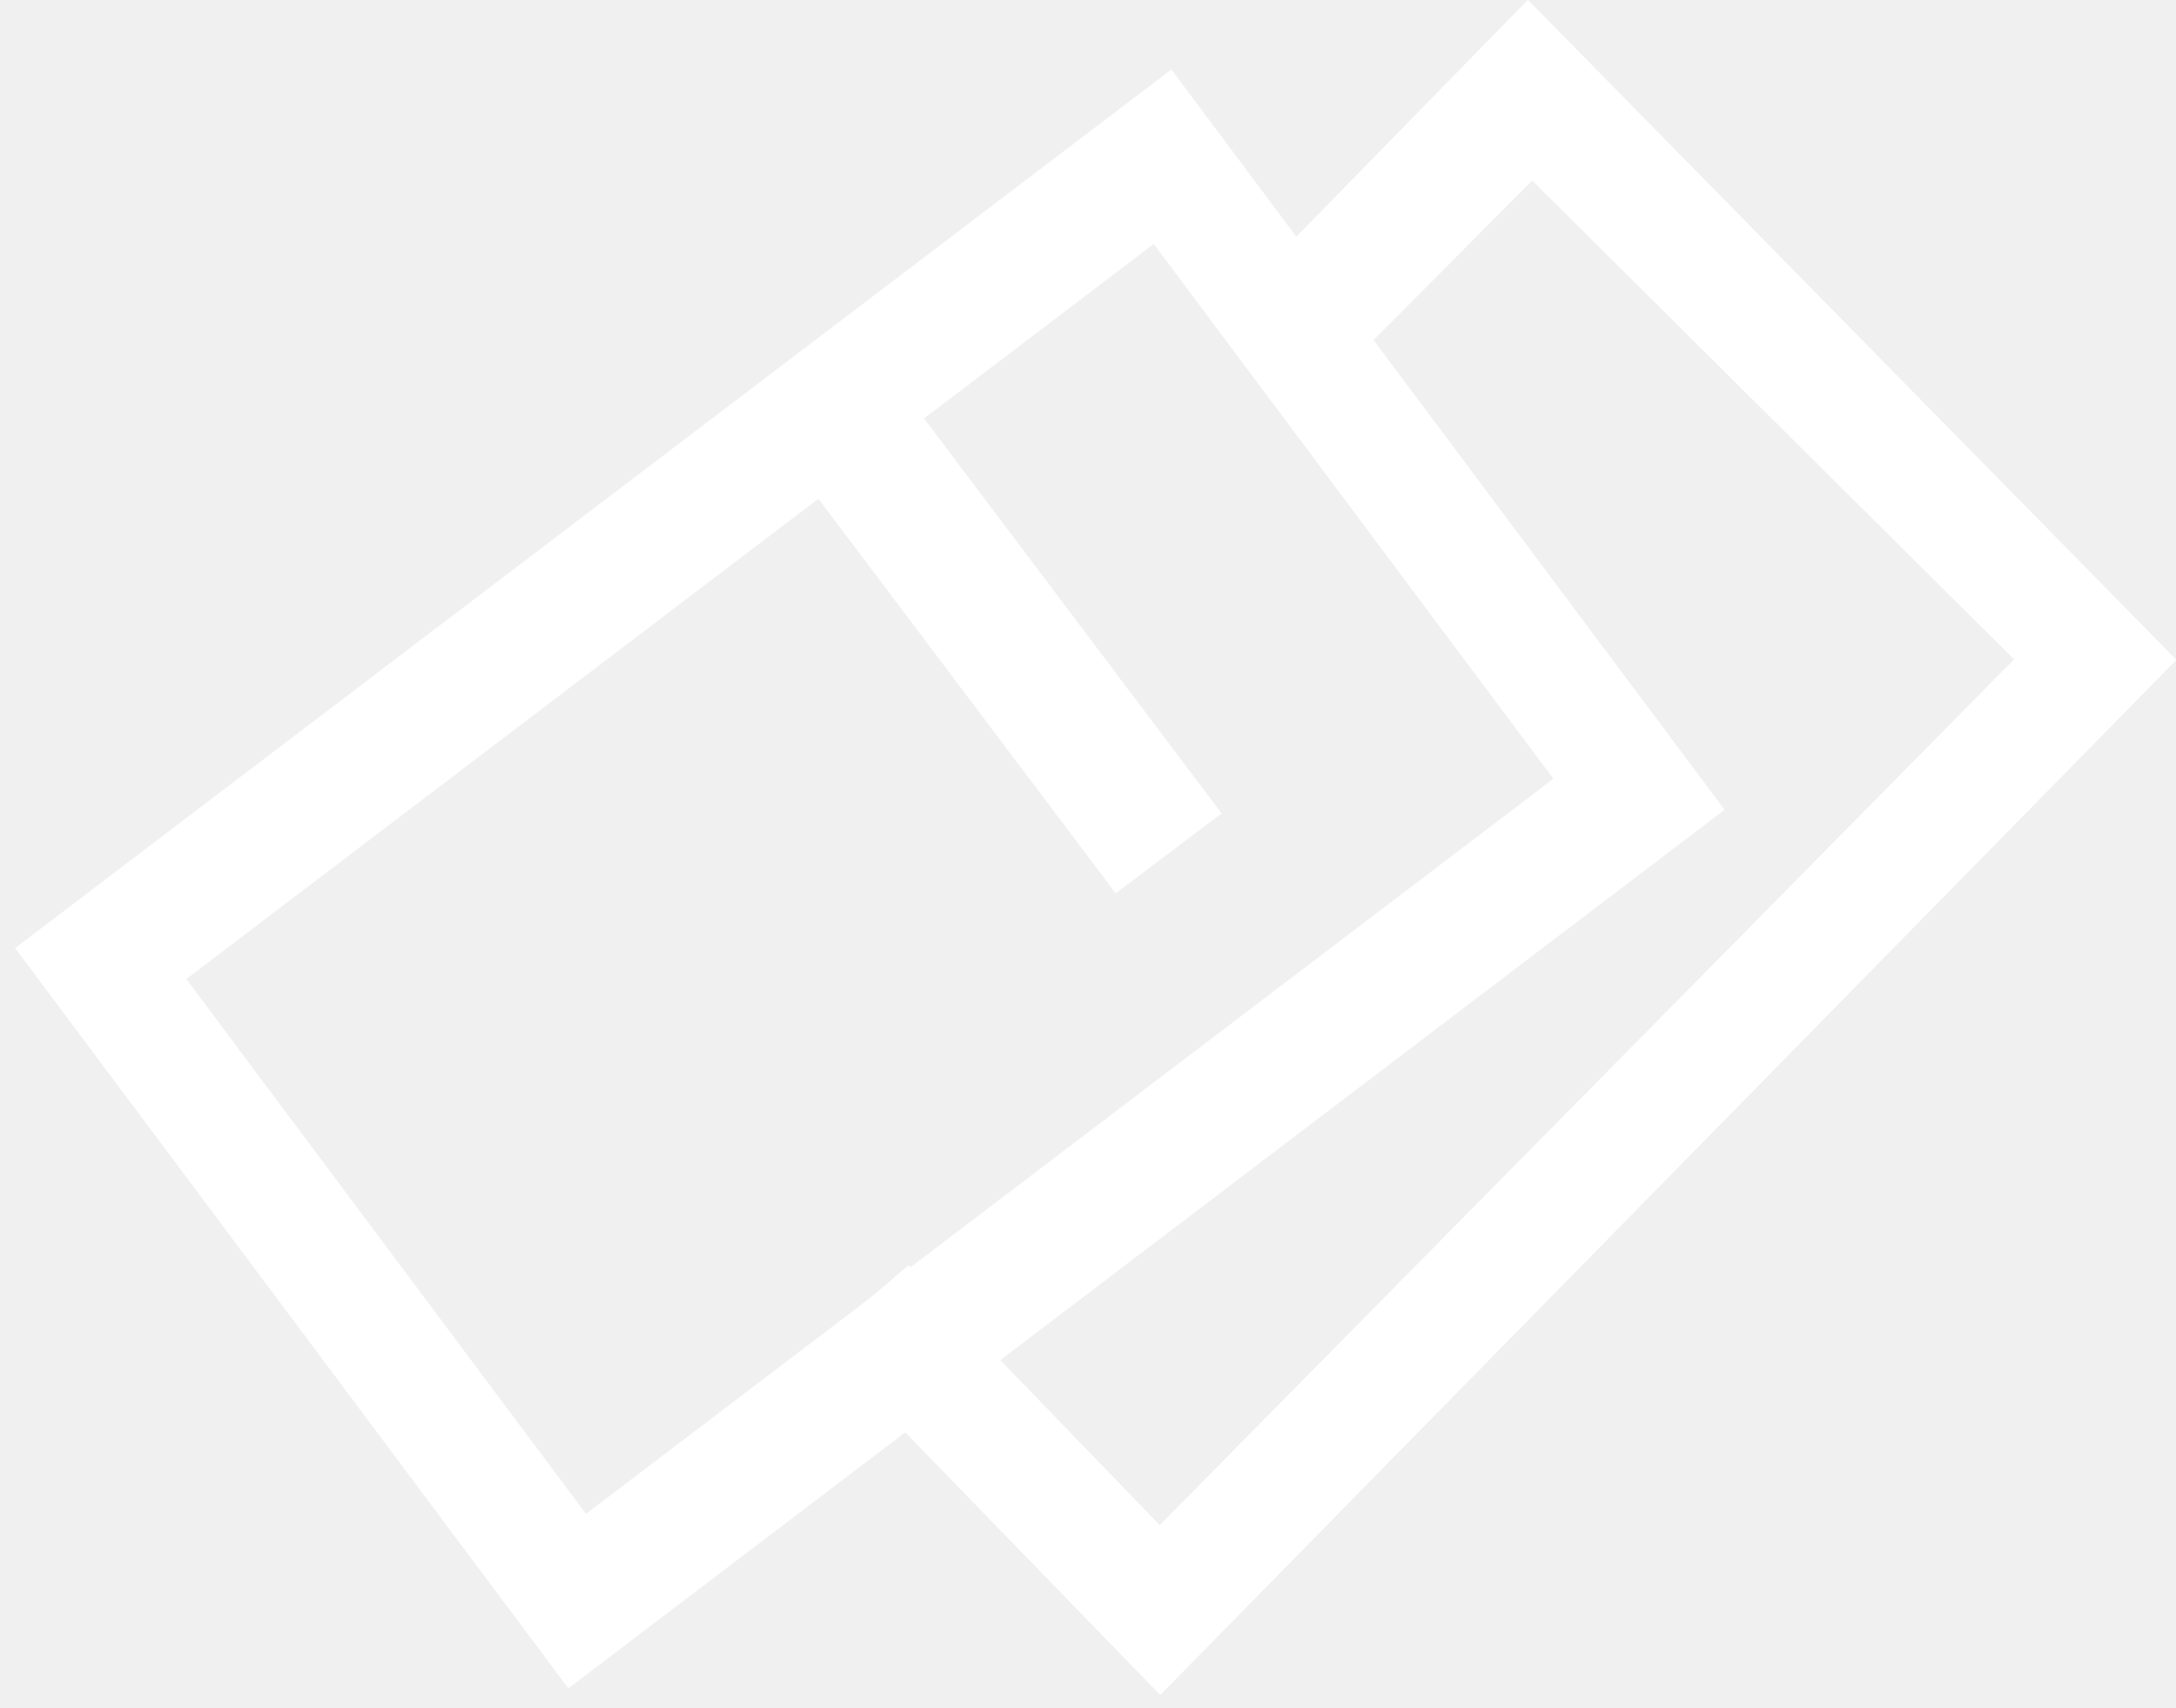
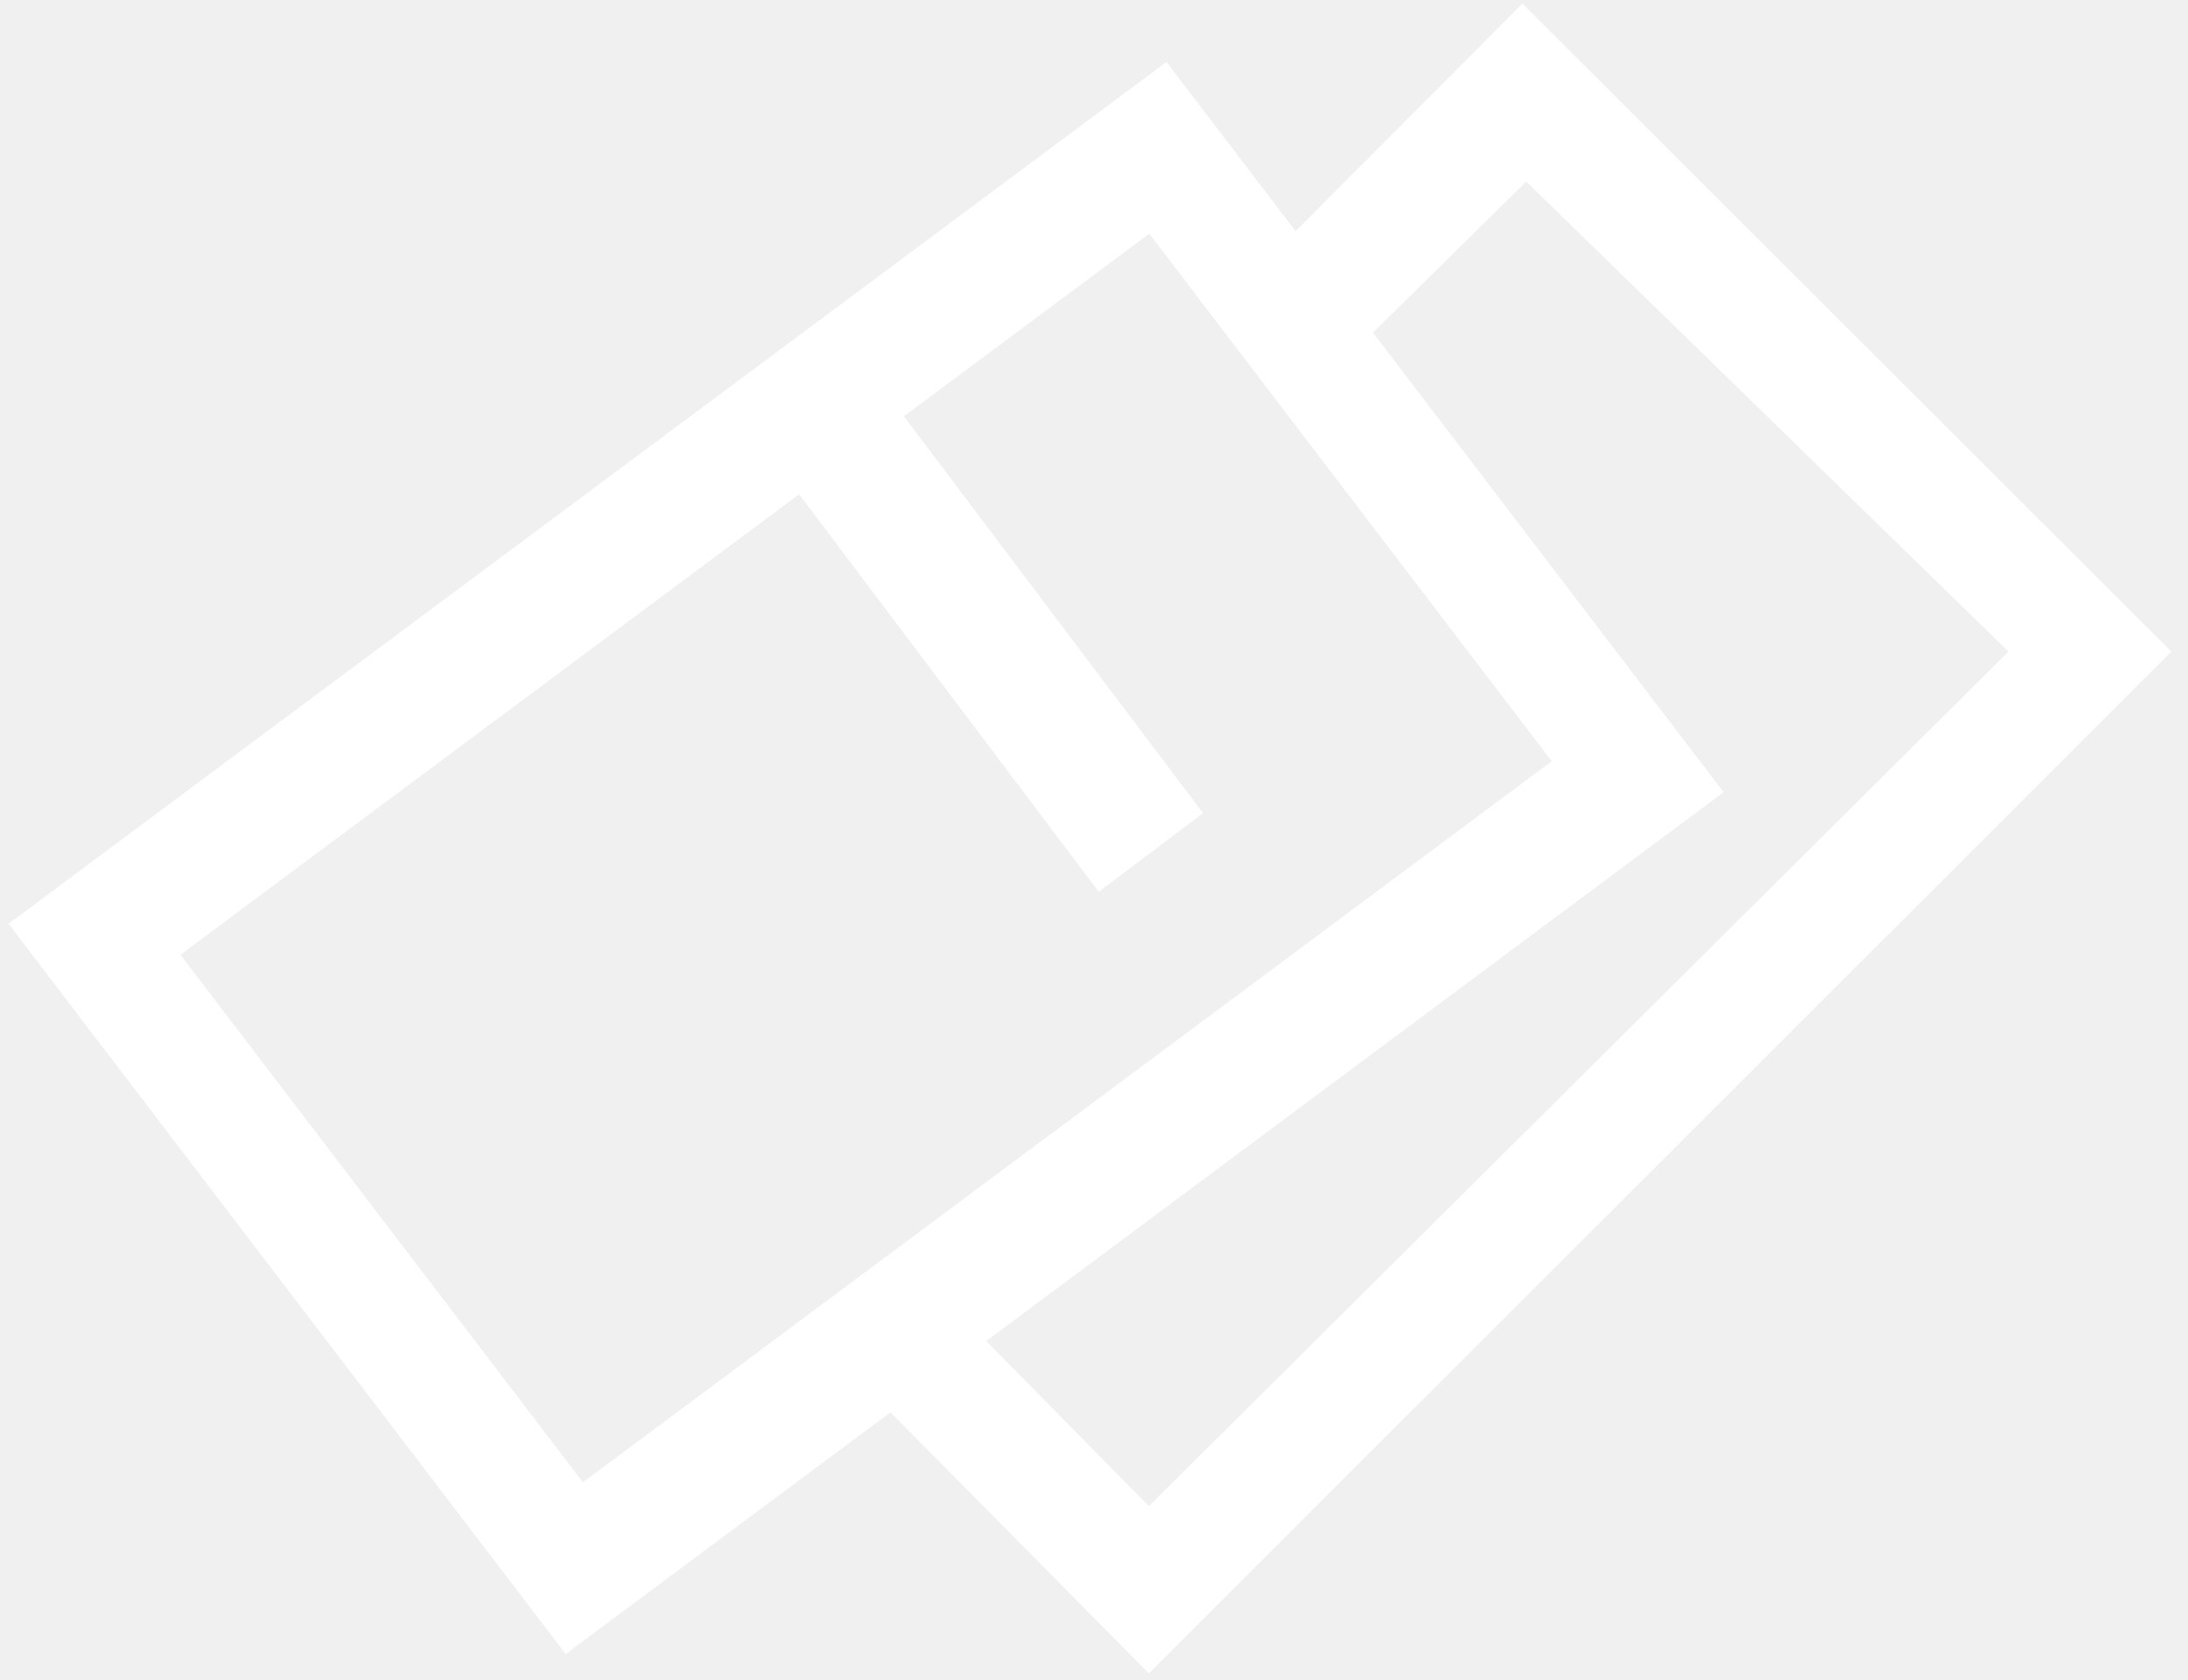
- <svg xmlns="http://www.w3.org/2000/svg" width="130px" height="102px" viewBox="0 0 130 102" version="1.1">
+ <svg xmlns="http://www.w3.org/2000/svg" width="112px" height="86px" viewBox="0 0 112 86" version="1.1">
  <defs />
  <g id="Page-1" stroke="none" stroke-width="1" fill="none" fill-rule="evenodd">
-     <g id="Partner_ALL" transform="translate(-243, -1244)" fill="#FFFFFF">
-       <g id="Group-11" transform="translate(238, 1239)">
-         <g id="Group-9">
-           <g id="tour-copy" transform="translate(56.95975, 57.61343) rotate(8) translate(-56.95975, -57.61343) translate(6.959748, 7.11343)" fill-rule="nonzero">
-             <path d="M61.101,0 L0,61.584 L38.883,100.773 L99.984,39.19 L61.101,0 Z M38.476,90.306 L10.385,61.993 L61.508,10.467 L89.598,38.78 L38.476,90.306 Z" id="Shape" />
-             <rect id="Rectangle-path" transform="translate(56.73235, 35.66692) rotate(-135) translate(-56.73235, -35.66692) " x="41.566" y="31.704" width="30.332" height="7.926" />
-           </g>
-           <polygon id="Path-11" transform="translate(93.00813, 54.53608) rotate(-8) translate(-93.00813, -54.53608) " points="88.639 26.699 101.896 16.653 126.424 48.982 68.685 93.089 55.981 75.624 49.992 79.455 67.301 103.144 136.024 50.36 103.144 5.928 84.452 20.345" />
+     <g id="Partner_ALL" transform="translate(-60, -3920)" fill-rule="nonzero" fill="#FFFFFF">
+       <g id="Page-Copy-2" transform="translate(0, 3696)">
+         <g id="Group-9" transform="translate(60, 224)">
+           <path d="M45.88,20.799 L61.582,41.635 L56.242,45.659 L40.541,24.823 L45.88,20.799 Z M66.319,11.836 L77.927,0.186 L111.15,33.362 L58.809,85.678 L45.583,72.308 L28.956,84.686 L0.437,47.297 L59.711,3.173 L66.319,11.836 Z M50.482,68.661 L58.808,77.114 L102.811,33.36 L78.124,9.294 L70.282,17.031 L88.229,40.561 L50.482,68.661 Z M29.838,75.894 L79.431,38.976 L58.828,11.964 L9.235,48.883 L29.838,75.894 Z" id="Combined-Shape" />
        </g>
      </g>
    </g>
  </g>
</svg>
